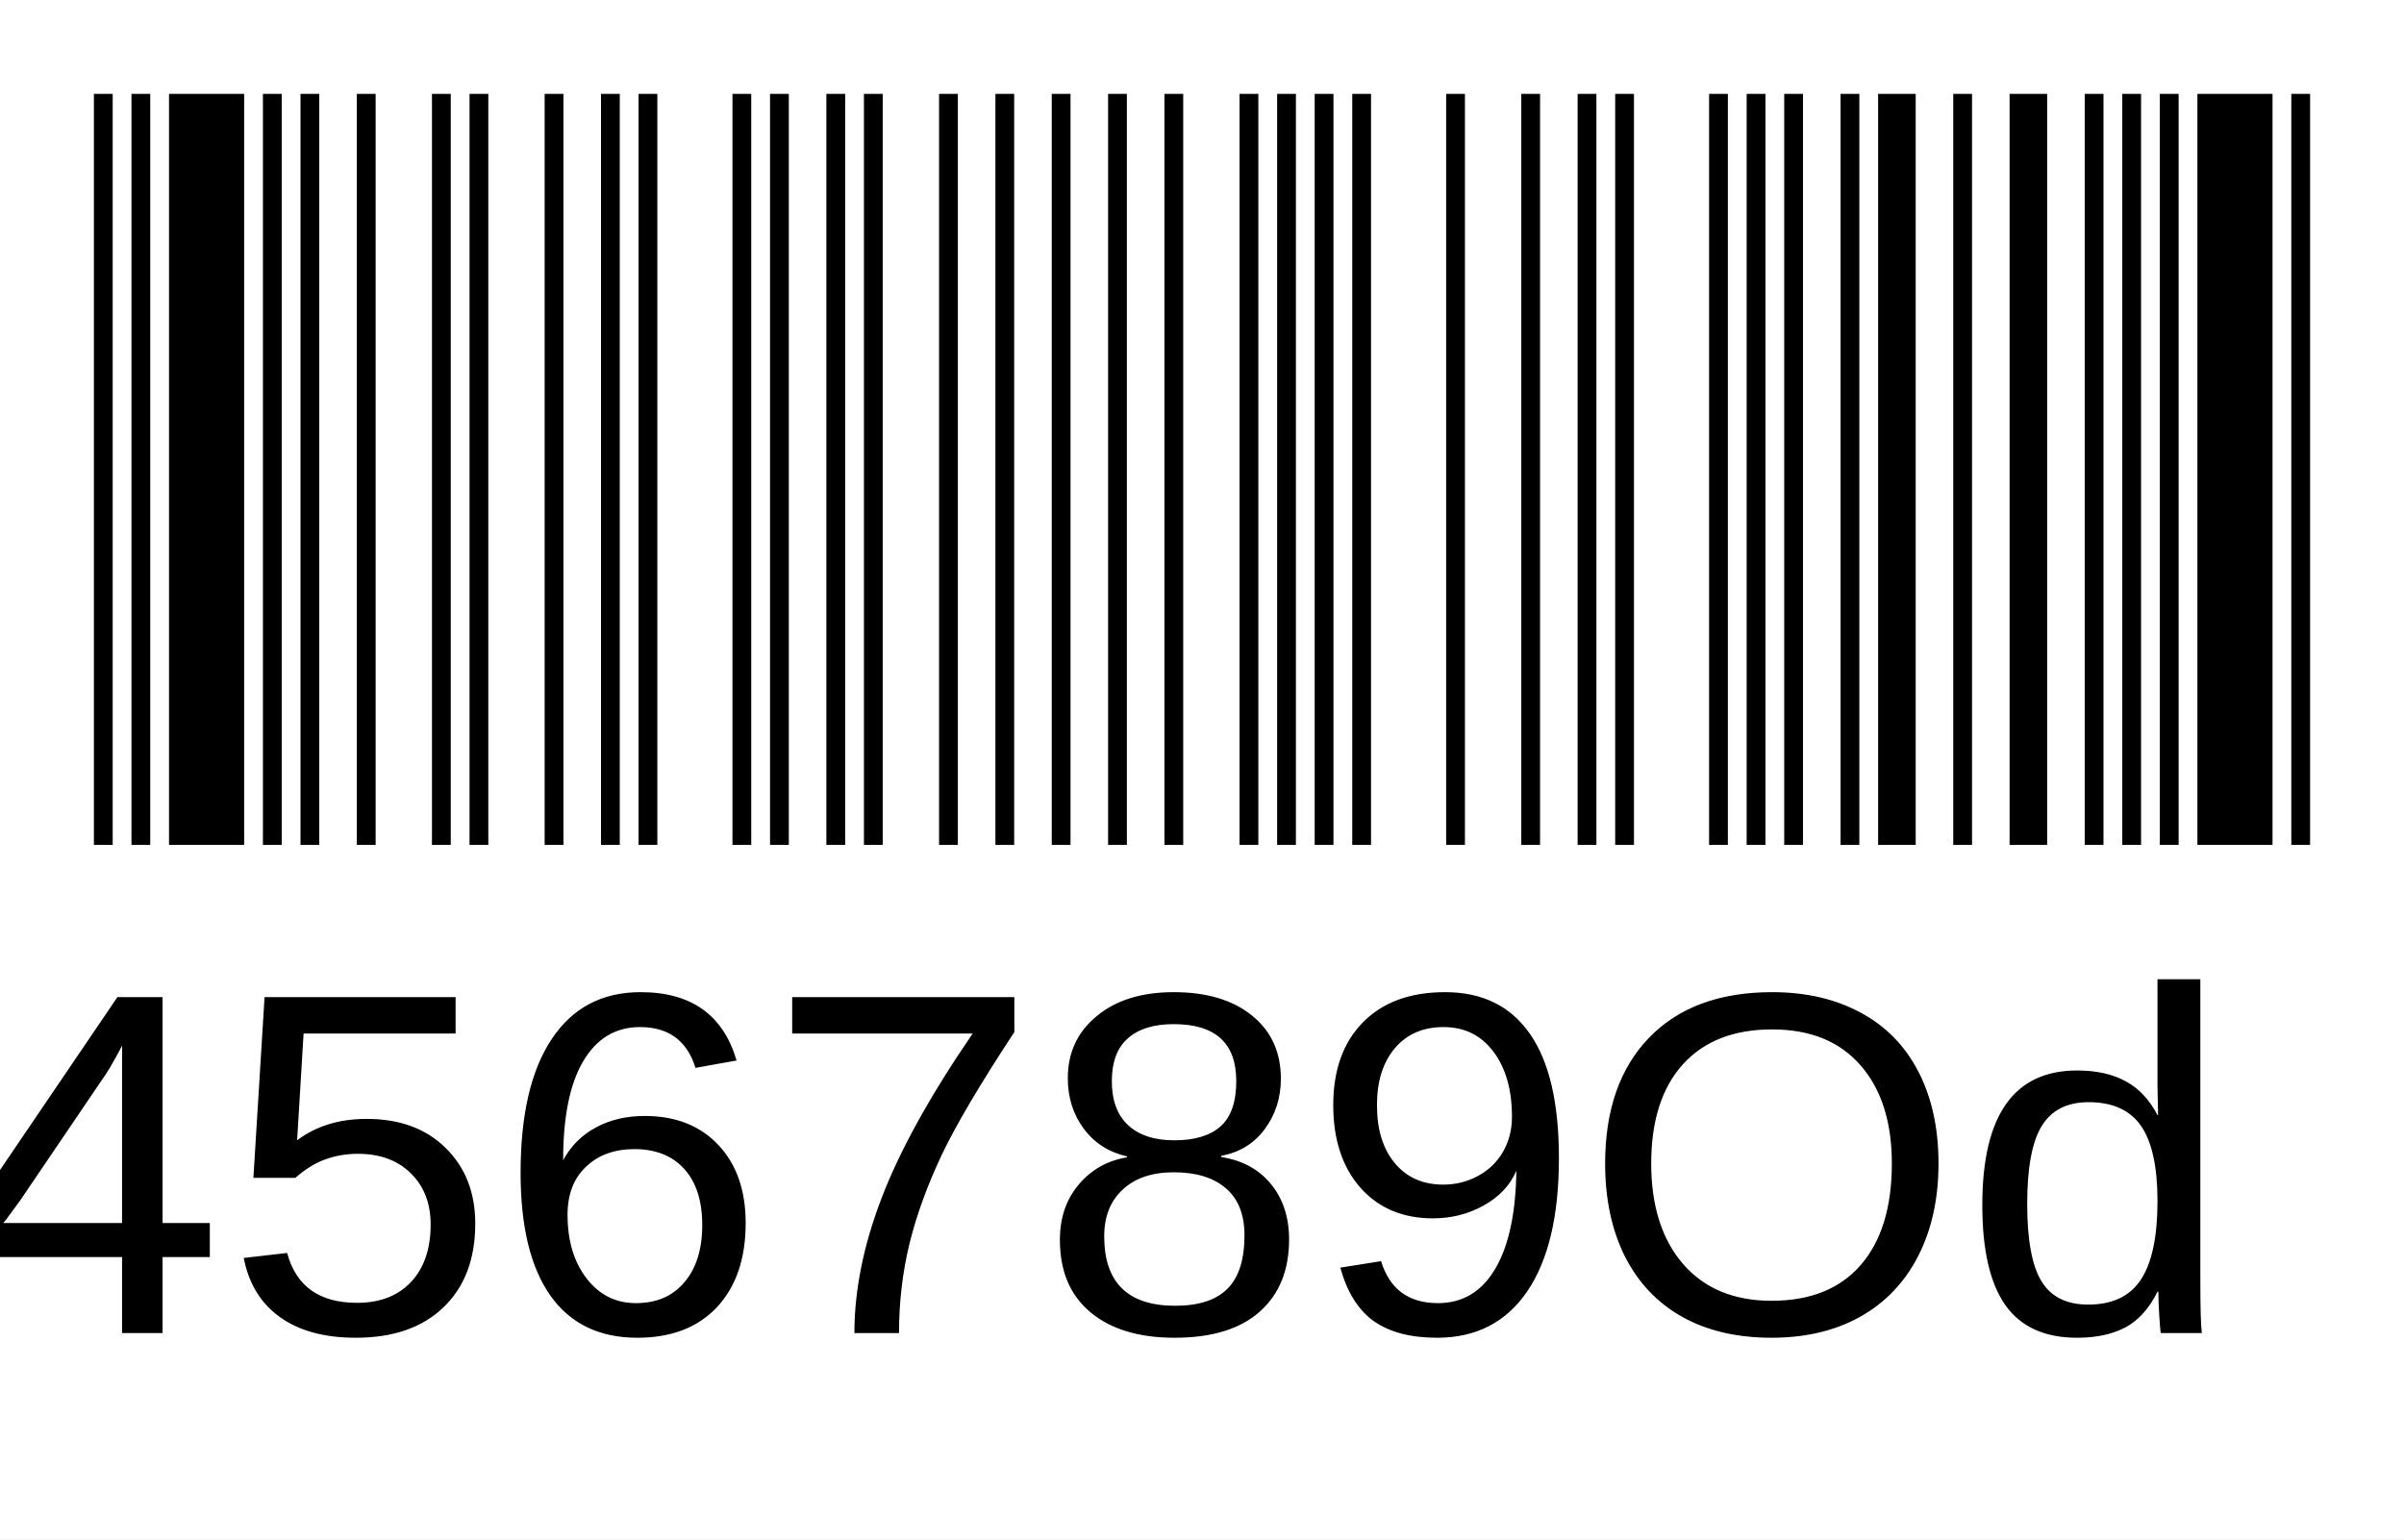
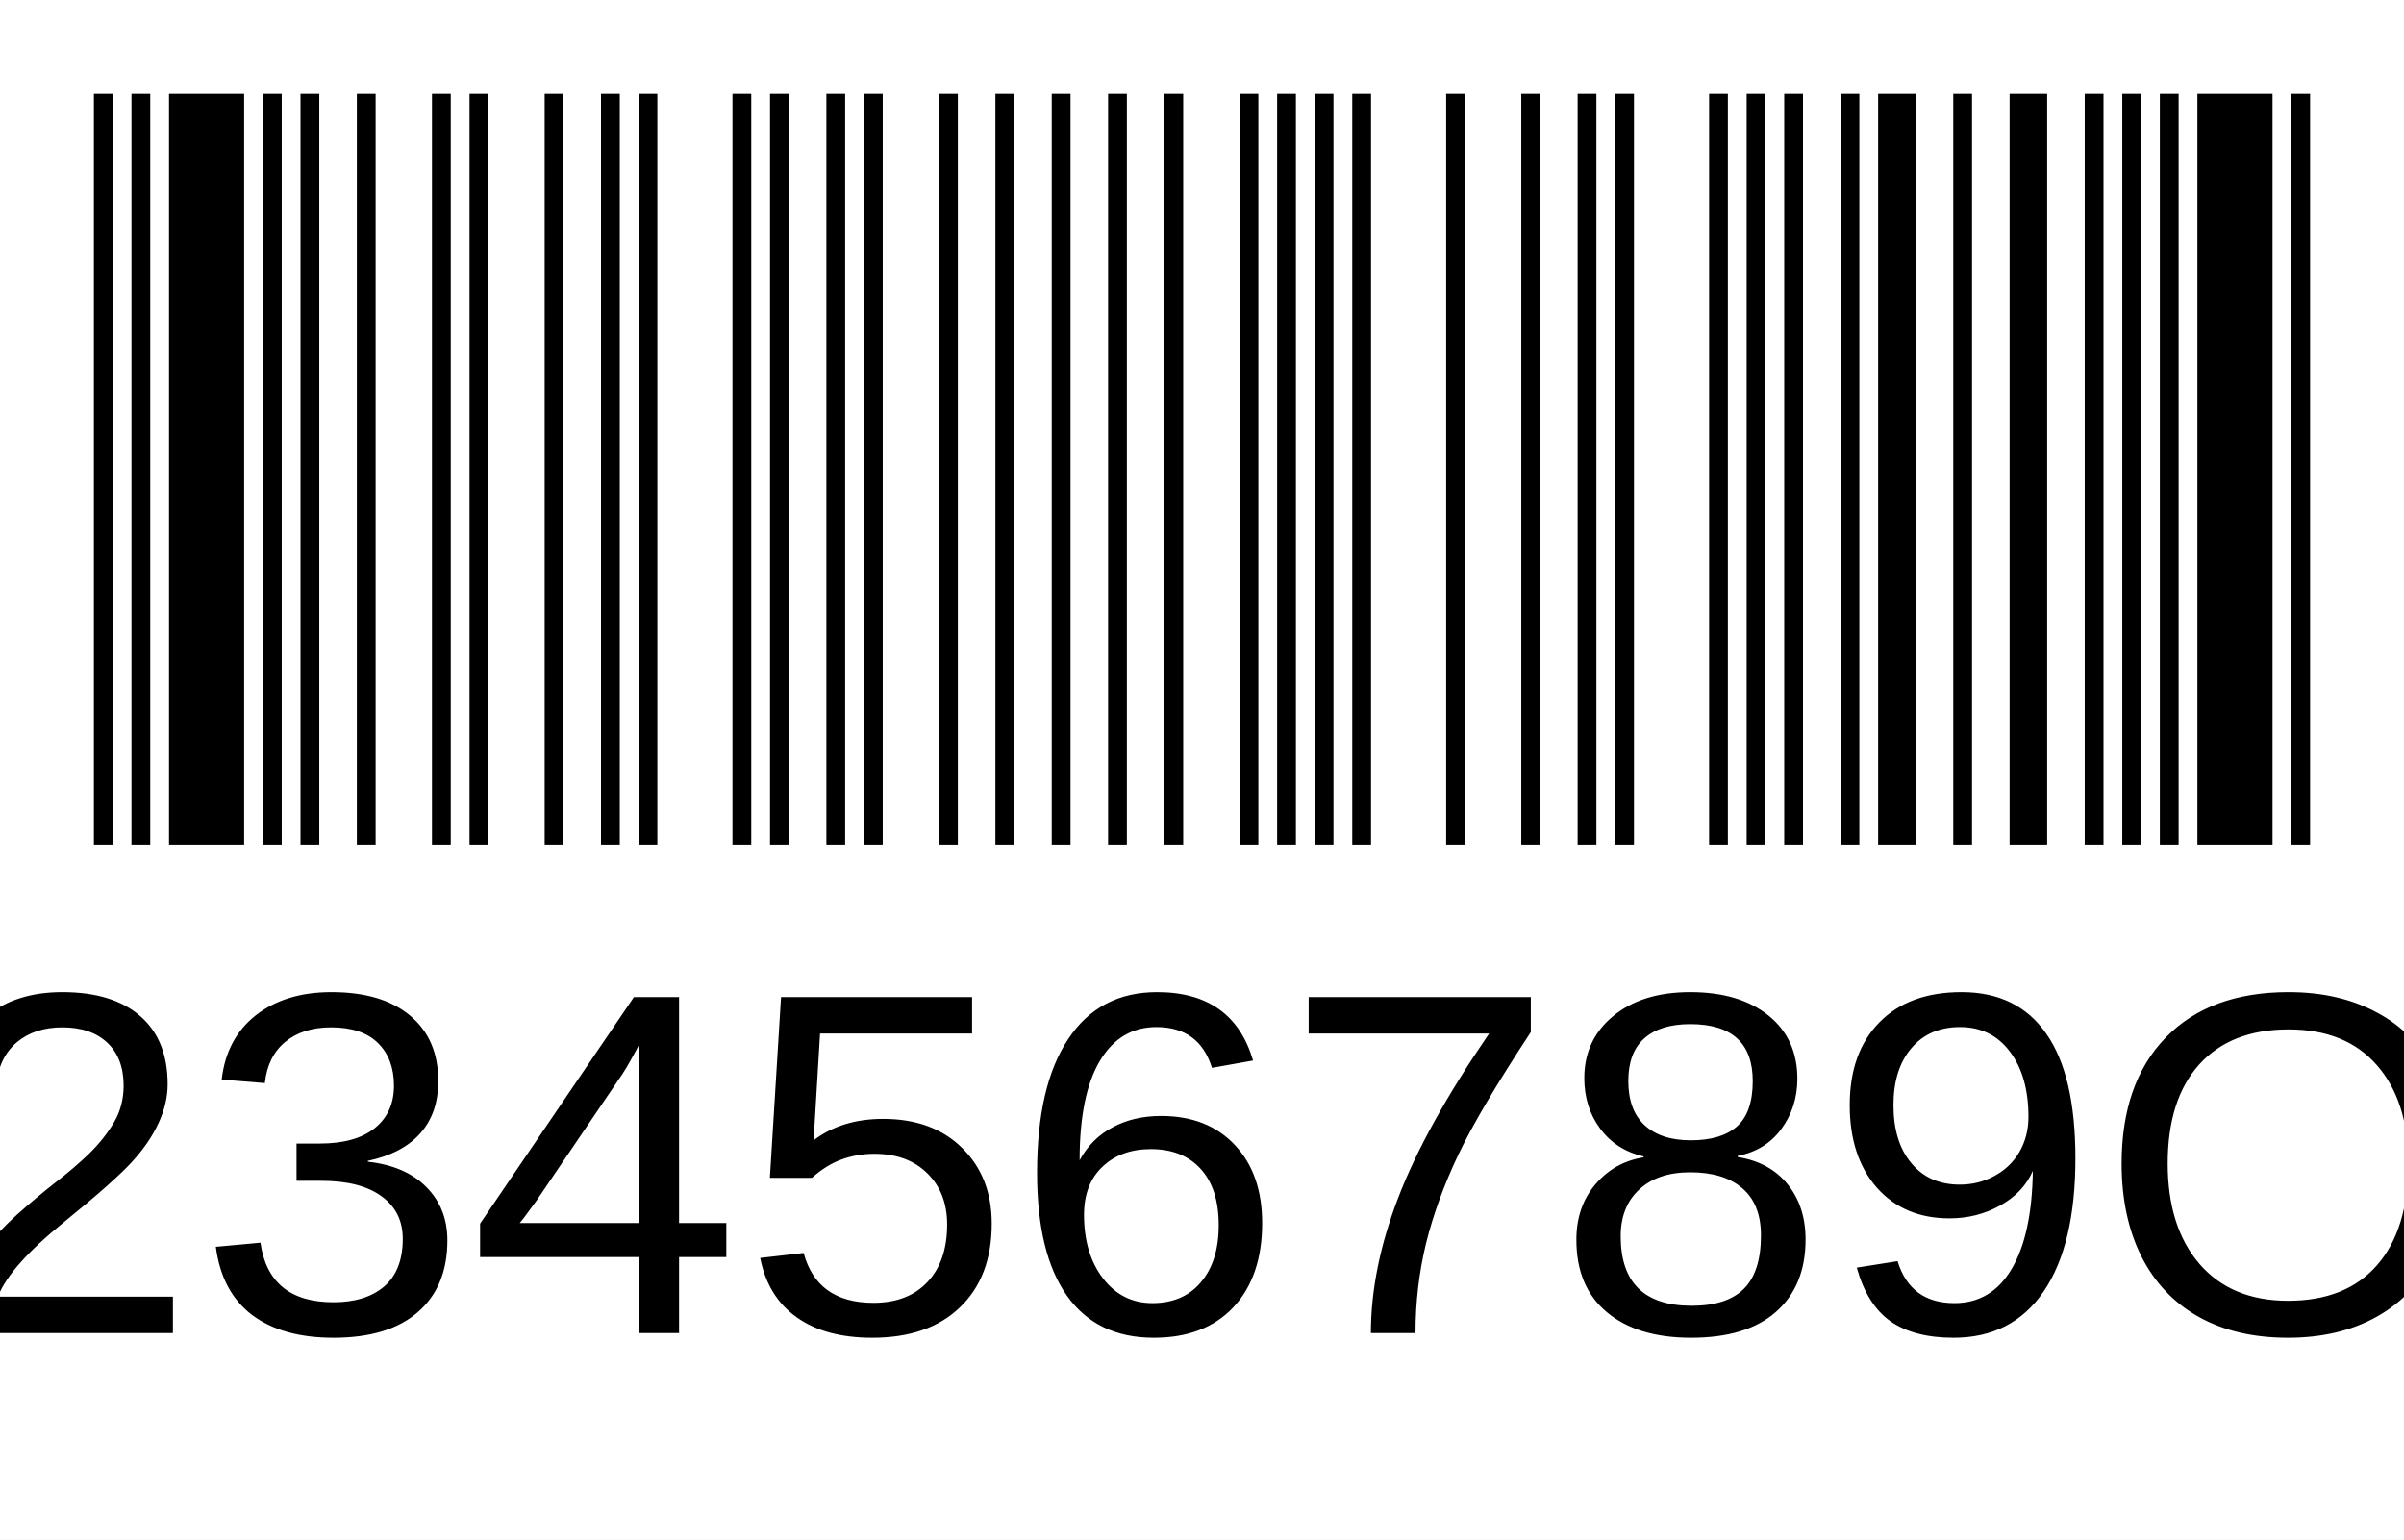
<svg xmlns="http://www.w3.org/2000/svg" width="128" height="82" version="1.1">
  <g id="barcode" fill="#000000">
    <rect x="0" y="0" width="128" height="82" fill="#FFFFFF" />
    <rect x="5.00" y="5.00" width="1.00" height="40.00" />
    <rect x="7.00" y="5.00" width="1.00" height="40.00" />
    <rect x="9.00" y="5.00" width="4.00" height="40.00" />
    <rect x="14.00" y="5.00" width="1.00" height="40.00" />
    <rect x="16.00" y="5.00" width="1.00" height="40.00" />
    <rect x="19.00" y="5.00" width="1.00" height="40.00" />
    <rect x="23.00" y="5.00" width="1.00" height="40.00" />
    <rect x="25.00" y="5.00" width="1.00" height="40.00" />
    <rect x="29.00" y="5.00" width="1.00" height="40.00" />
    <rect x="32.00" y="5.00" width="1.00" height="40.00" />
    <rect x="34.00" y="5.00" width="1.00" height="40.00" />
    <rect x="39.00" y="5.00" width="1.00" height="40.00" />
    <rect x="41.00" y="5.00" width="1.00" height="40.00" />
    <rect x="44.00" y="5.00" width="1.00" height="40.00" />
    <rect x="46.00" y="5.00" width="1.00" height="40.00" />
    <rect x="50.00" y="5.00" width="1.00" height="40.00" />
    <rect x="53.00" y="5.00" width="1.00" height="40.00" />
    <rect x="56.00" y="5.00" width="1.00" height="40.00" />
    <rect x="59.00" y="5.00" width="1.00" height="40.00" />
    <rect x="62.00" y="5.00" width="1.00" height="40.00" />
    <rect x="66.00" y="5.00" width="1.00" height="40.00" />
    <rect x="68.00" y="5.00" width="1.00" height="40.00" />
    <rect x="70.00" y="5.00" width="1.00" height="40.00" />
    <rect x="72.00" y="5.00" width="1.00" height="40.00" />
    <rect x="77.00" y="5.00" width="1.00" height="40.00" />
    <rect x="81.00" y="5.00" width="1.00" height="40.00" />
    <rect x="84.00" y="5.00" width="1.00" height="40.00" />
    <rect x="86.00" y="5.00" width="1.00" height="40.00" />
    <rect x="91.00" y="5.00" width="1.00" height="40.00" />
    <rect x="93.00" y="5.00" width="1.00" height="40.00" />
    <rect x="95.00" y="5.00" width="1.00" height="40.00" />
    <rect x="98.00" y="5.00" width="1.00" height="40.00" />
    <rect x="100.00" y="5.00" width="2.00" height="40.00" />
    <rect x="104.00" y="5.00" width="1.00" height="40.00" />
    <rect x="107.00" y="5.00" width="2.00" height="40.00" />
    <rect x="111.00" y="5.00" width="1.00" height="40.00" />
    <rect x="113.00" y="5.00" width="1.00" height="40.00" />
    <rect x="115.00" y="5.00" width="1.00" height="40.00" />
    <rect x="117.00" y="5.00" width="4.00" height="40.00" />
    <rect x="122.00" y="5.00" width="1.00" height="40.00" />
-     <text x="36.50" y="71.00" text-anchor="middle" font-family="Arial" font-size="26.00" fill="000000">
+     <text x="64.00" y="71.00" text-anchor="middle" font-family="Arial" font-size="26.00" fill="000000">
         123456789Od
      </text>
  </g>
</svg>
